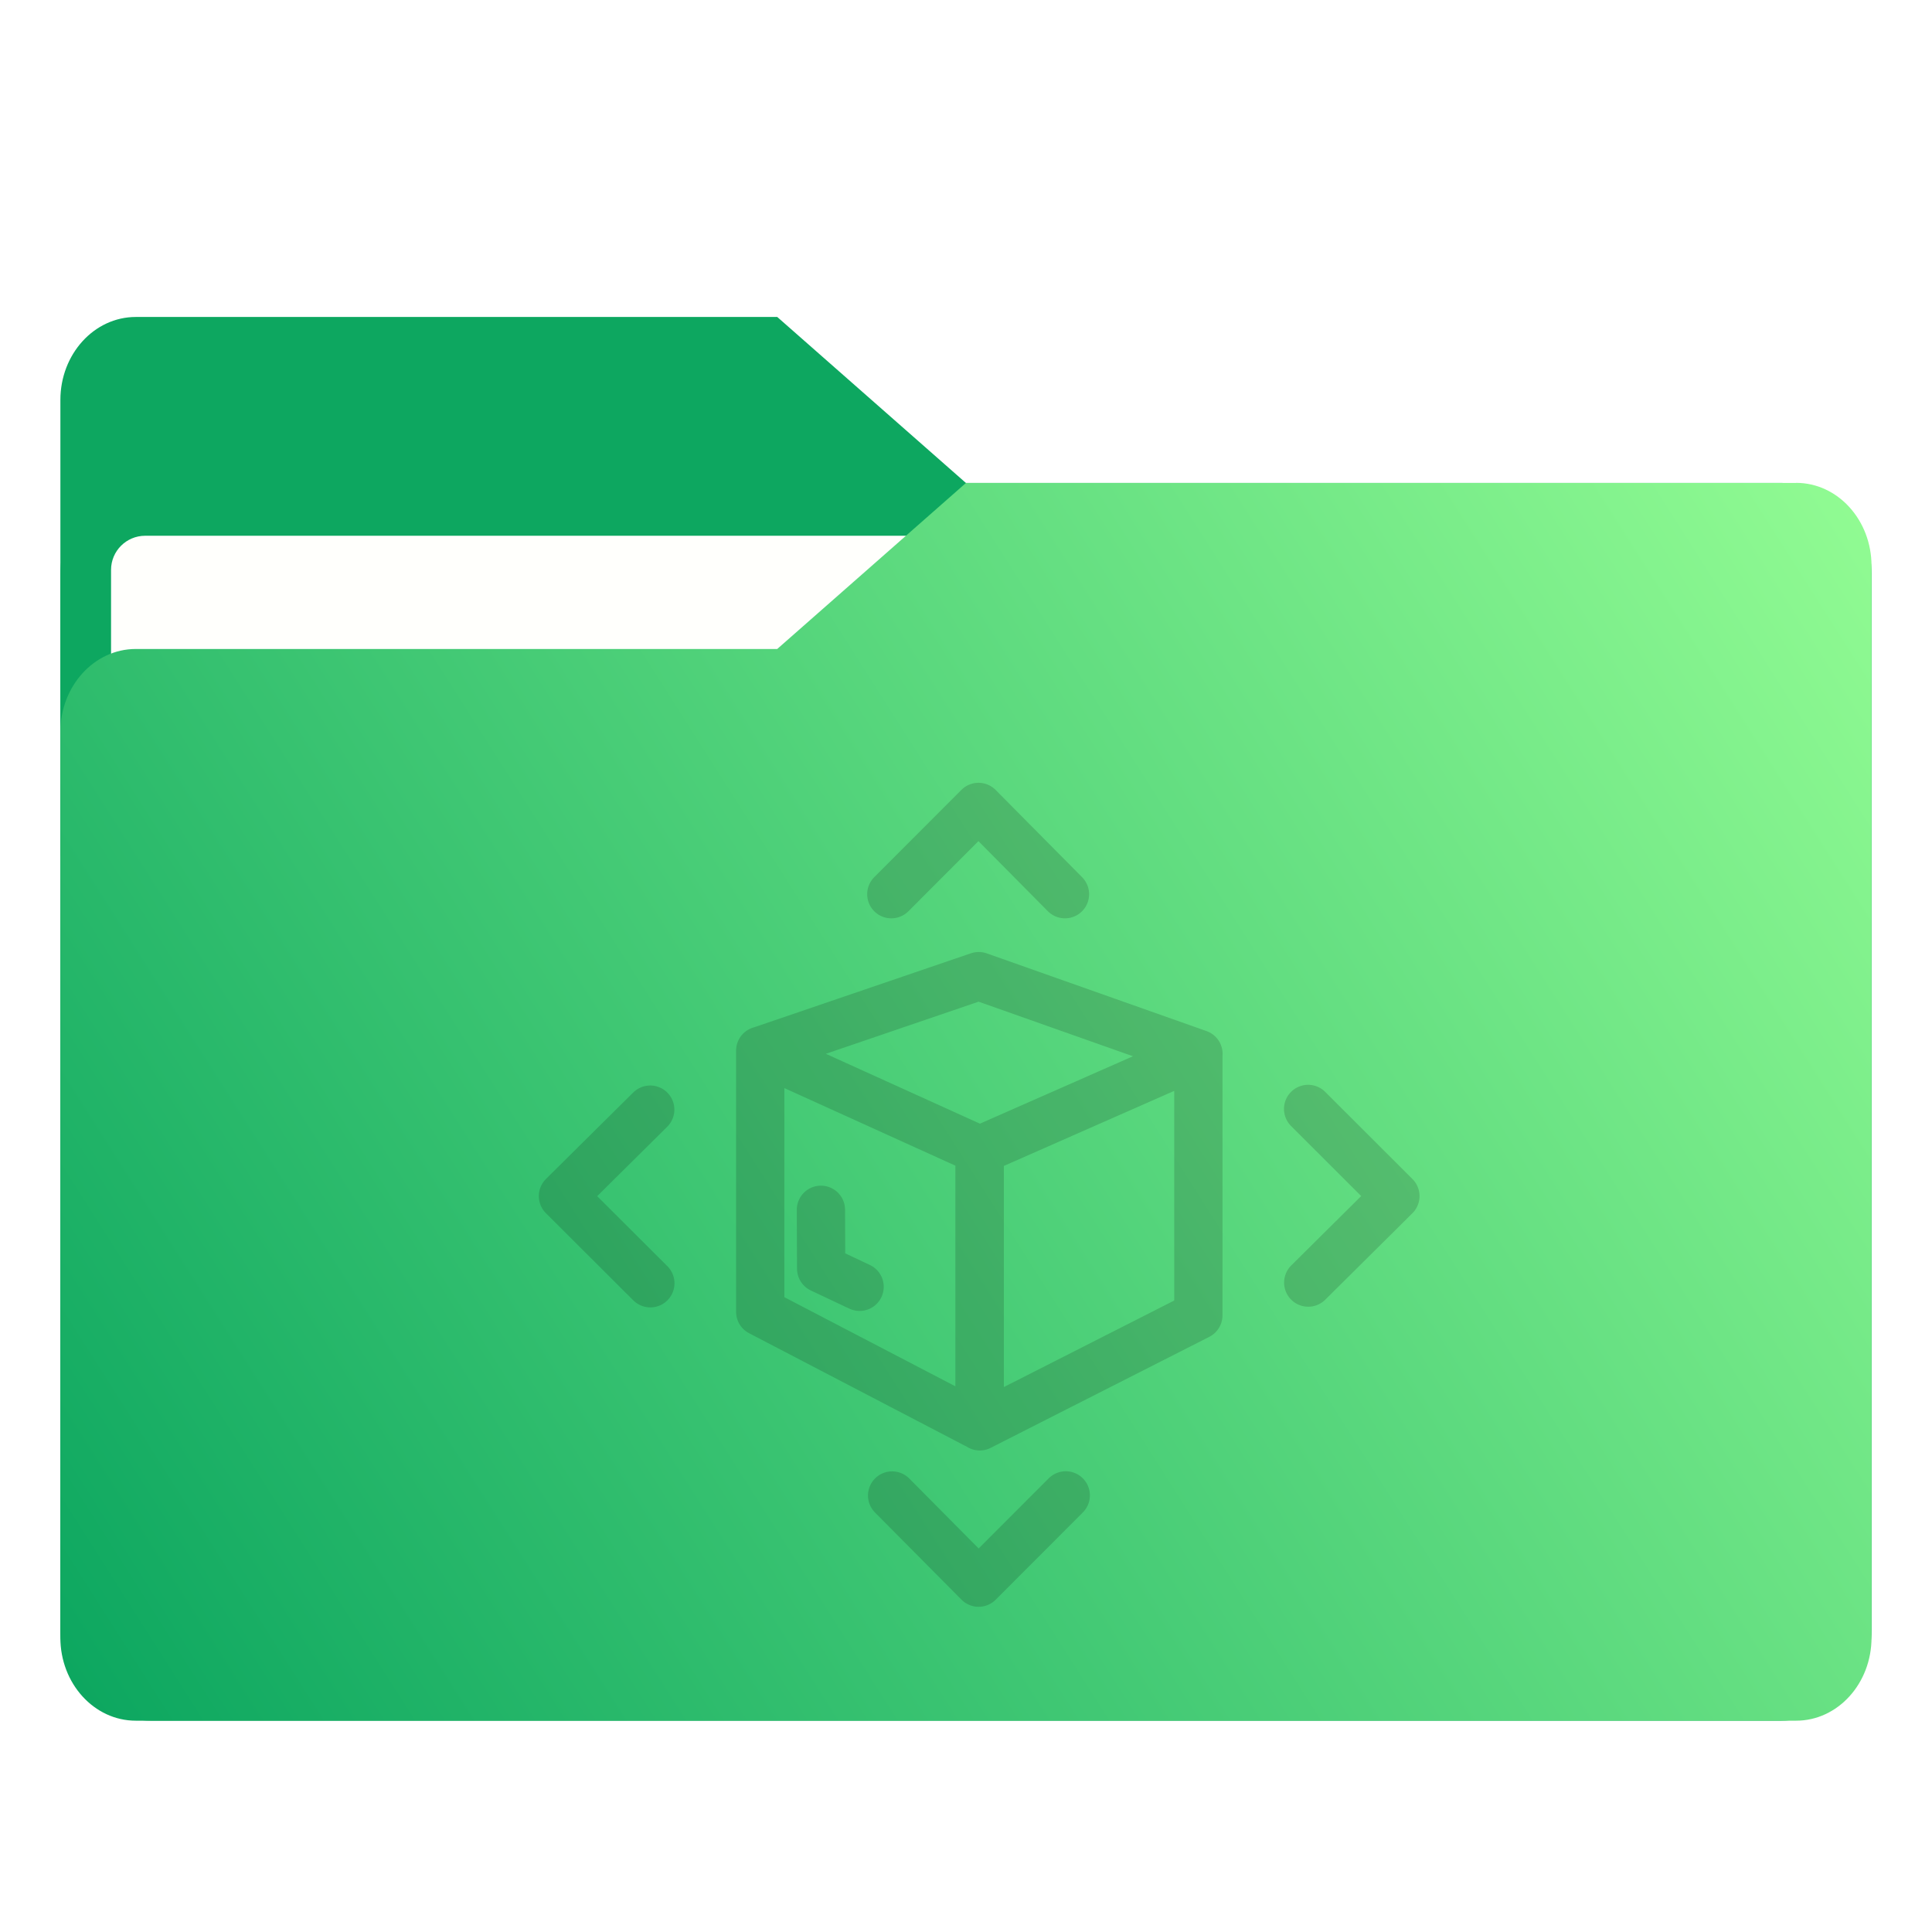
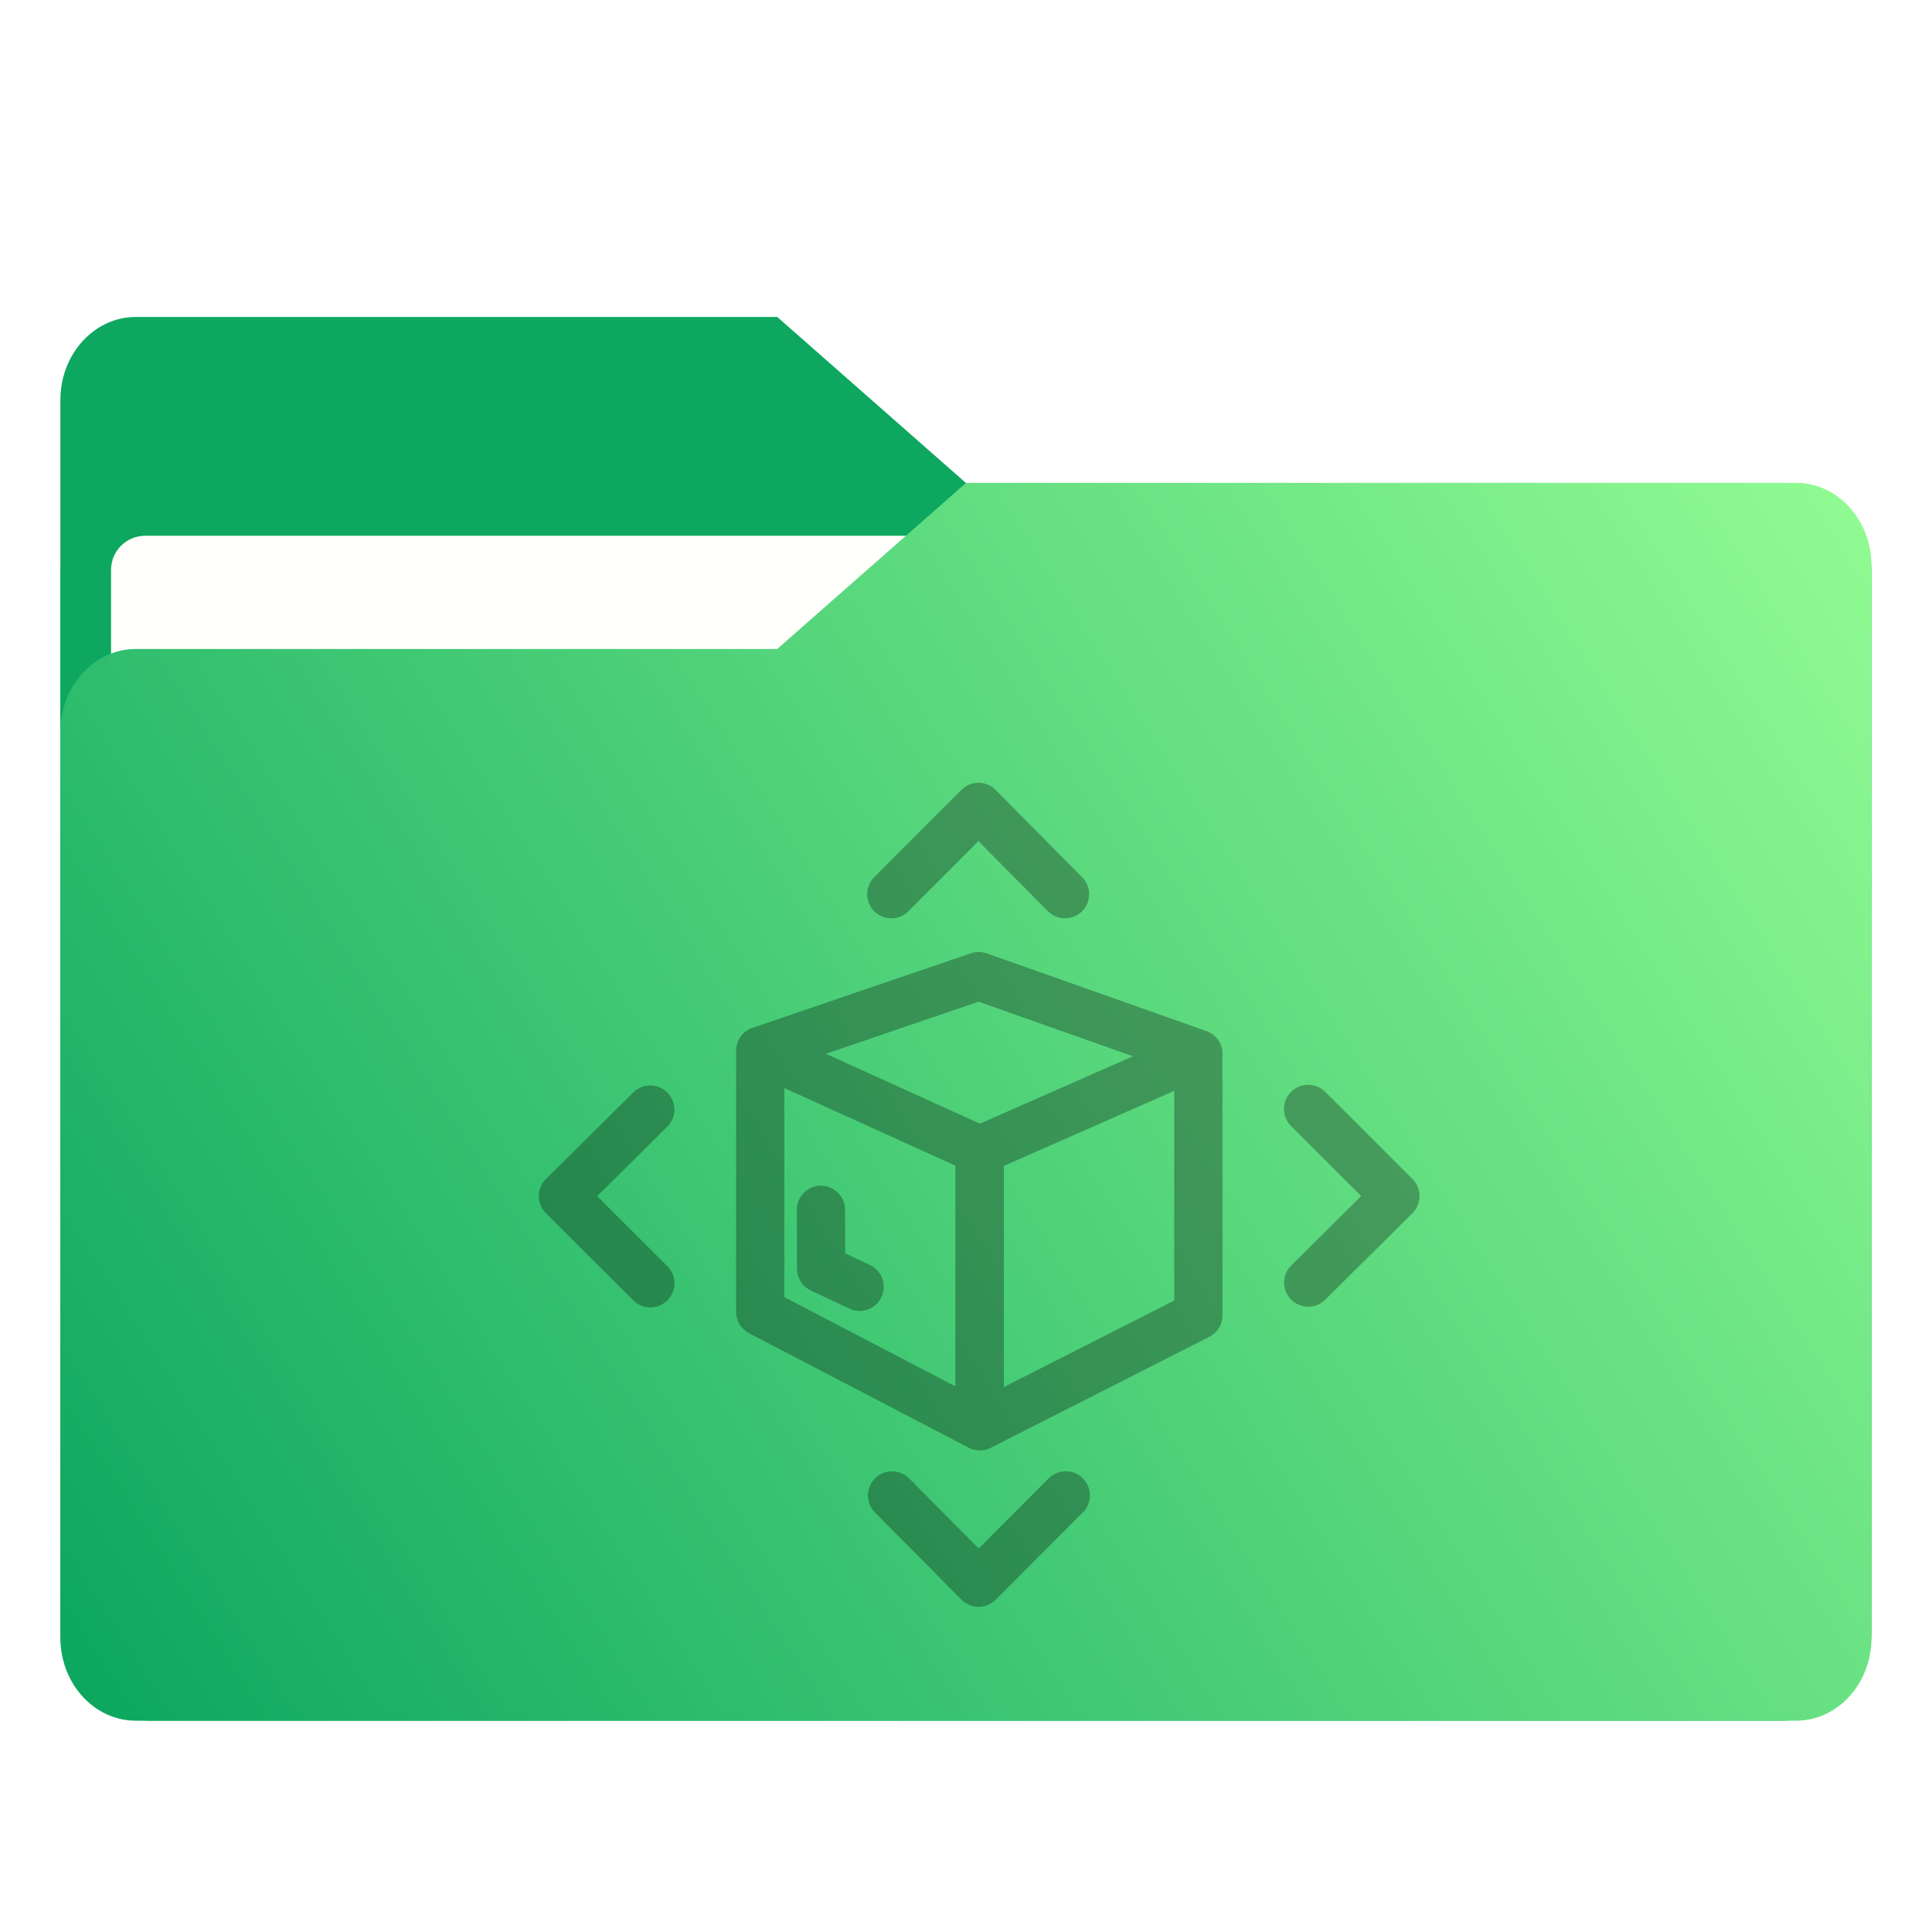
<svg xmlns="http://www.w3.org/2000/svg" xmlns:xlink="http://www.w3.org/1999/xlink" width="64" height="64" version="1.1" viewBox="0 0 16.933 16.933" id="svg56">
  <defs id="defs18">
    <linearGradient id="linearGradient1064" x1="-15.961" x2="-.301" y1="-43.254" y2="-54.196" gradientTransform="matrix(1 0 0 1.1 16.669 62.435)" gradientUnits="userSpaceOnUse">
      <stop stop-color="#0da760" offset="0" id="stop2" />
      <stop stop-color="#97ff95" offset="1" id="stop4" />
    </linearGradient>
    <linearGradient id="linearGradient992" x1="-16.14" x2="-1.07" y1="-55.616" y2="-44.835" gradientTransform="matrix(1 0 0 1.1 16.669 62.435)" gradientUnits="userSpaceOnUse">
      <stop stop-color="#0da760" offset="0" id="stop7" />
      <stop stop-color="#97ff95" offset="1" id="stop9" />
    </linearGradient>
    <linearGradient id="linearGradient1006" x1=".529" x2="16.217" y1="2.778" y2="14.872" gradientTransform="matrix(1,0,0,1.1,16.669,62.435)" gradientUnits="userSpaceOnUse">
      <stop stop-color="#0da760" offset="0" id="stop12" />
      <stop stop-color="#97ff95" offset="1" id="stop14" />
    </linearGradient>
    <linearGradient id="linearGradient939" x1="-16.14" x2="-1.07" y1="-55.616" y2="-44.835" gradientTransform="matrix(1,0,0,1.1,16.669,62.435)" gradientUnits="userSpaceOnUse" xlink:href="#linearGradient992" />
  </defs>
  <g fill="#5e4aa6" stroke-width=".265" id="g30">
    <circle cx="-330.35" cy="-328.38" r="0" id="circle22" />
    <circle cx="-312.11" cy="-326.25" r="0" id="circle24" />
    <circle cx="-306.02" cy="-333.07" r="0" id="circle26" />
    <circle cx="-308.84" cy="-326.01" r="0" id="circle28" />
  </g>
  <g transform="translate(.000295 -.00032978)" fill="#5e4aa6" stroke-width=".265" id="g42">
    <circle cx="-330.35" cy="-328.38" r="0" id="circle32" />
    <circle cx="-312.11" cy="-326.25" r="0" id="circle34" />
    <circle cx="-306.02" cy="-333.07" r="0" id="circle36" />
    <circle cx="-308.84" cy="-326.01" r="0" id="circle38" />
    <circle cx="-328.8" cy="-330.45" r="0" id="circle40" />
  </g>
  <g transform="translate(.000295 -.00032978)" id="g52">
    <g transform="matrix(1,0,0,1.1,16.669,63.956)" fill="url(#linearGradient939)" stroke-width=".661" id="g46">
      <path d="m-8.203-51.317h-7.937v-3.638c0-0.365 0.296-0.661 0.661-0.661h5.622l1.654 1.323z" fill="url(#linearGradient939)" id="path44" />
    </g>
    <rect x=".529" y="4.233" width="15.874" height="10.848" ry=".794" fill="url(#linearGradient1006)" id="rect48" />
    <rect x=".973" y="4.696" width="14.987" height="9.922" ry=".299" fill="#fffffc" id="rect50" />
  </g>
  <path d="m15.742 4.233h-7.276l-1.654 1.455h-5.622c-0.365 0-0.661 0.326-0.661 0.728v7.937c0 0.402 0.296 0.728 0.661 0.728h14.552c0.365 0 0.661-0.326 0.661-0.728v-9.393c0-0.402-0.296-0.728-0.661-0.728z" fill="url(#linearGradient1064)" stroke-width=".694" id="path54" />
  <g transform="translate(0.1149584,1.484266)" id="g933">
-     <path d="M 5.585,9.763 4.819,8.999 5.584,8.241 m 3.642,3.381 -0.764,0.765 -0.758,-0.764 m 3.646,-3.388 0.765,0.764 -0.764,0.758 m -4.801,-2.033 1.913,-0.653 1.926,0.681 -1.916,0.844 z m 1.922,3.293 1.916,-0.973 v -2.292 l -1.916,0.844 v 2.421 M 7.08,9.119 7.082,9.635 7.419,9.794 m -0.871,0.218 v -2.288 l 1.922,0.872 v 2.419 l -1.922,-1.002 M 7.697,6.353 8.461,5.588 9.219,6.353" fill="none" opacity="0.15" stroke="#000000" stroke-linecap="round" stroke-linejoin="round" stroke-width="0.423" id="path931" />
+     <path d="M 5.585,9.763 4.819,8.999 5.584,8.241 m 3.642,3.381 -0.764,0.765 -0.758,-0.764 m 3.646,-3.388 0.765,0.764 -0.764,0.758 m -4.801,-2.033 1.913,-0.653 1.926,0.681 -1.916,0.844 z m 1.922,3.293 1.916,-0.973 v -2.292 l -1.916,0.844 v 2.421 M 7.08,9.119 7.082,9.635 7.419,9.794 m -0.871,0.218 v -2.288 l 1.922,0.872 v 2.419 l -1.922,-1.002 M 7.697,6.353 8.461,5.588 9.219,6.353" fill="none" opacity="0.30" stroke="#000000" stroke-linecap="round" stroke-linejoin="round" stroke-width="0.423" id="path931" />
  </g>
</svg>
